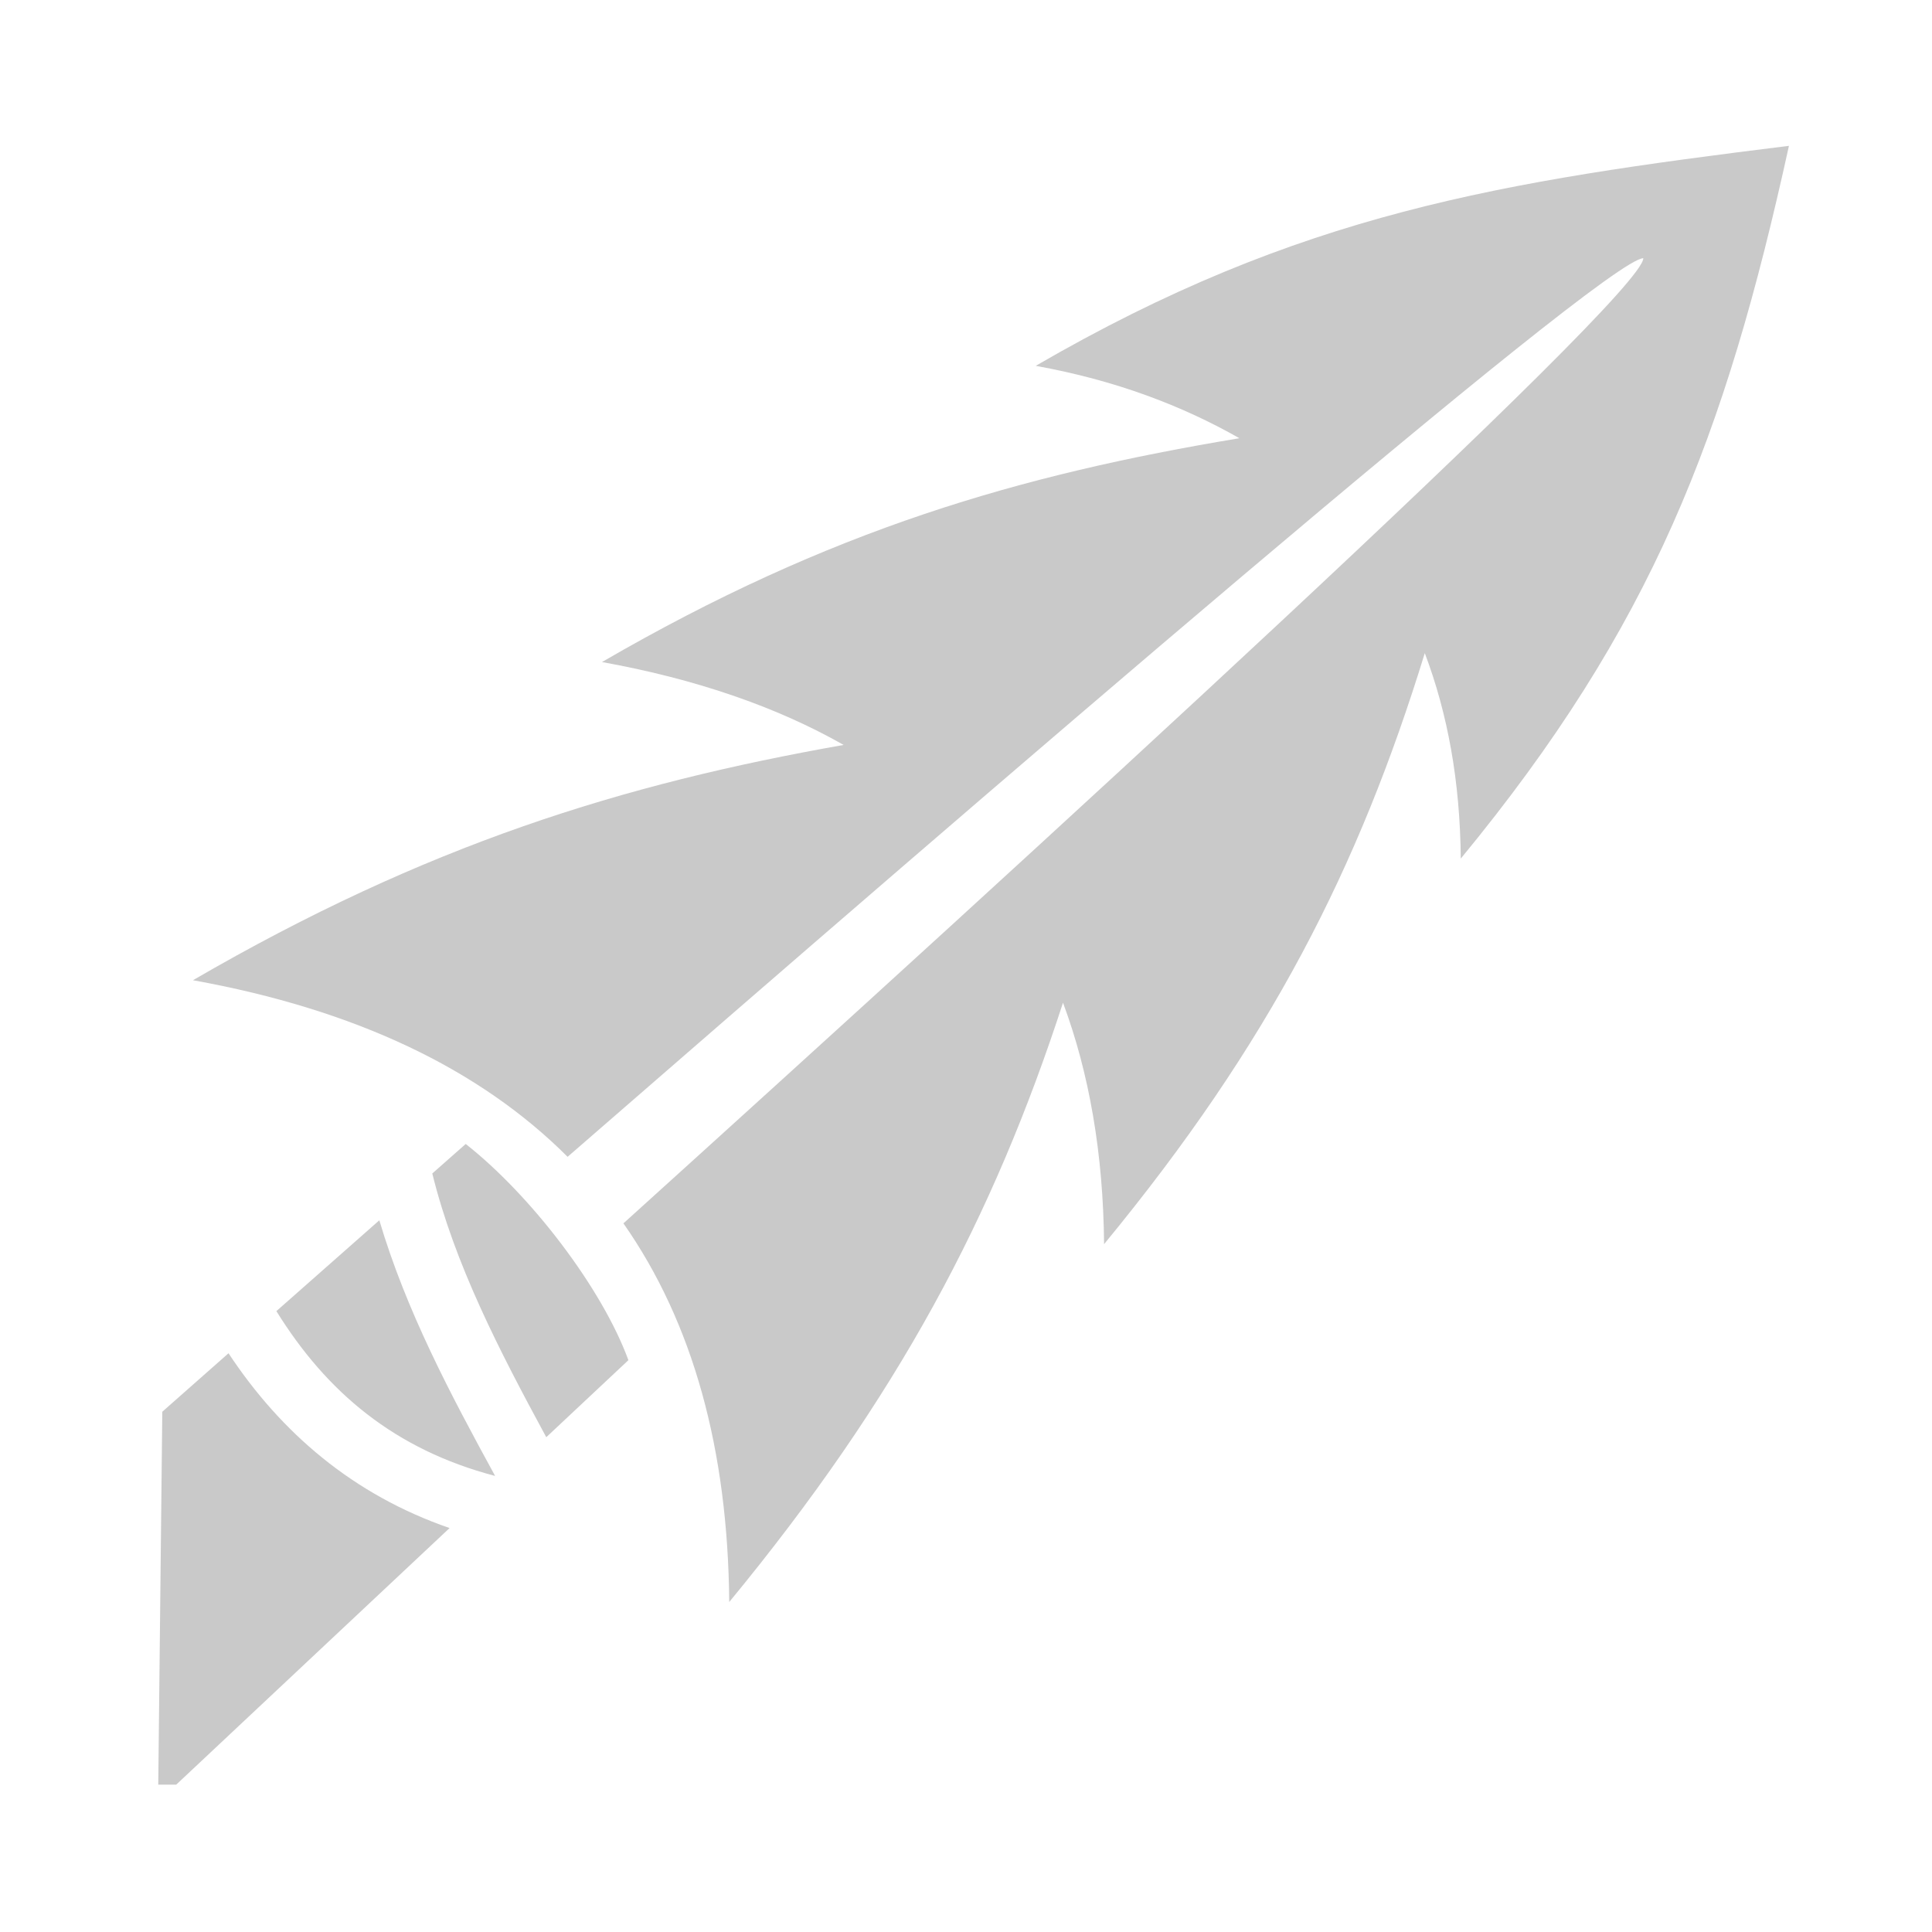
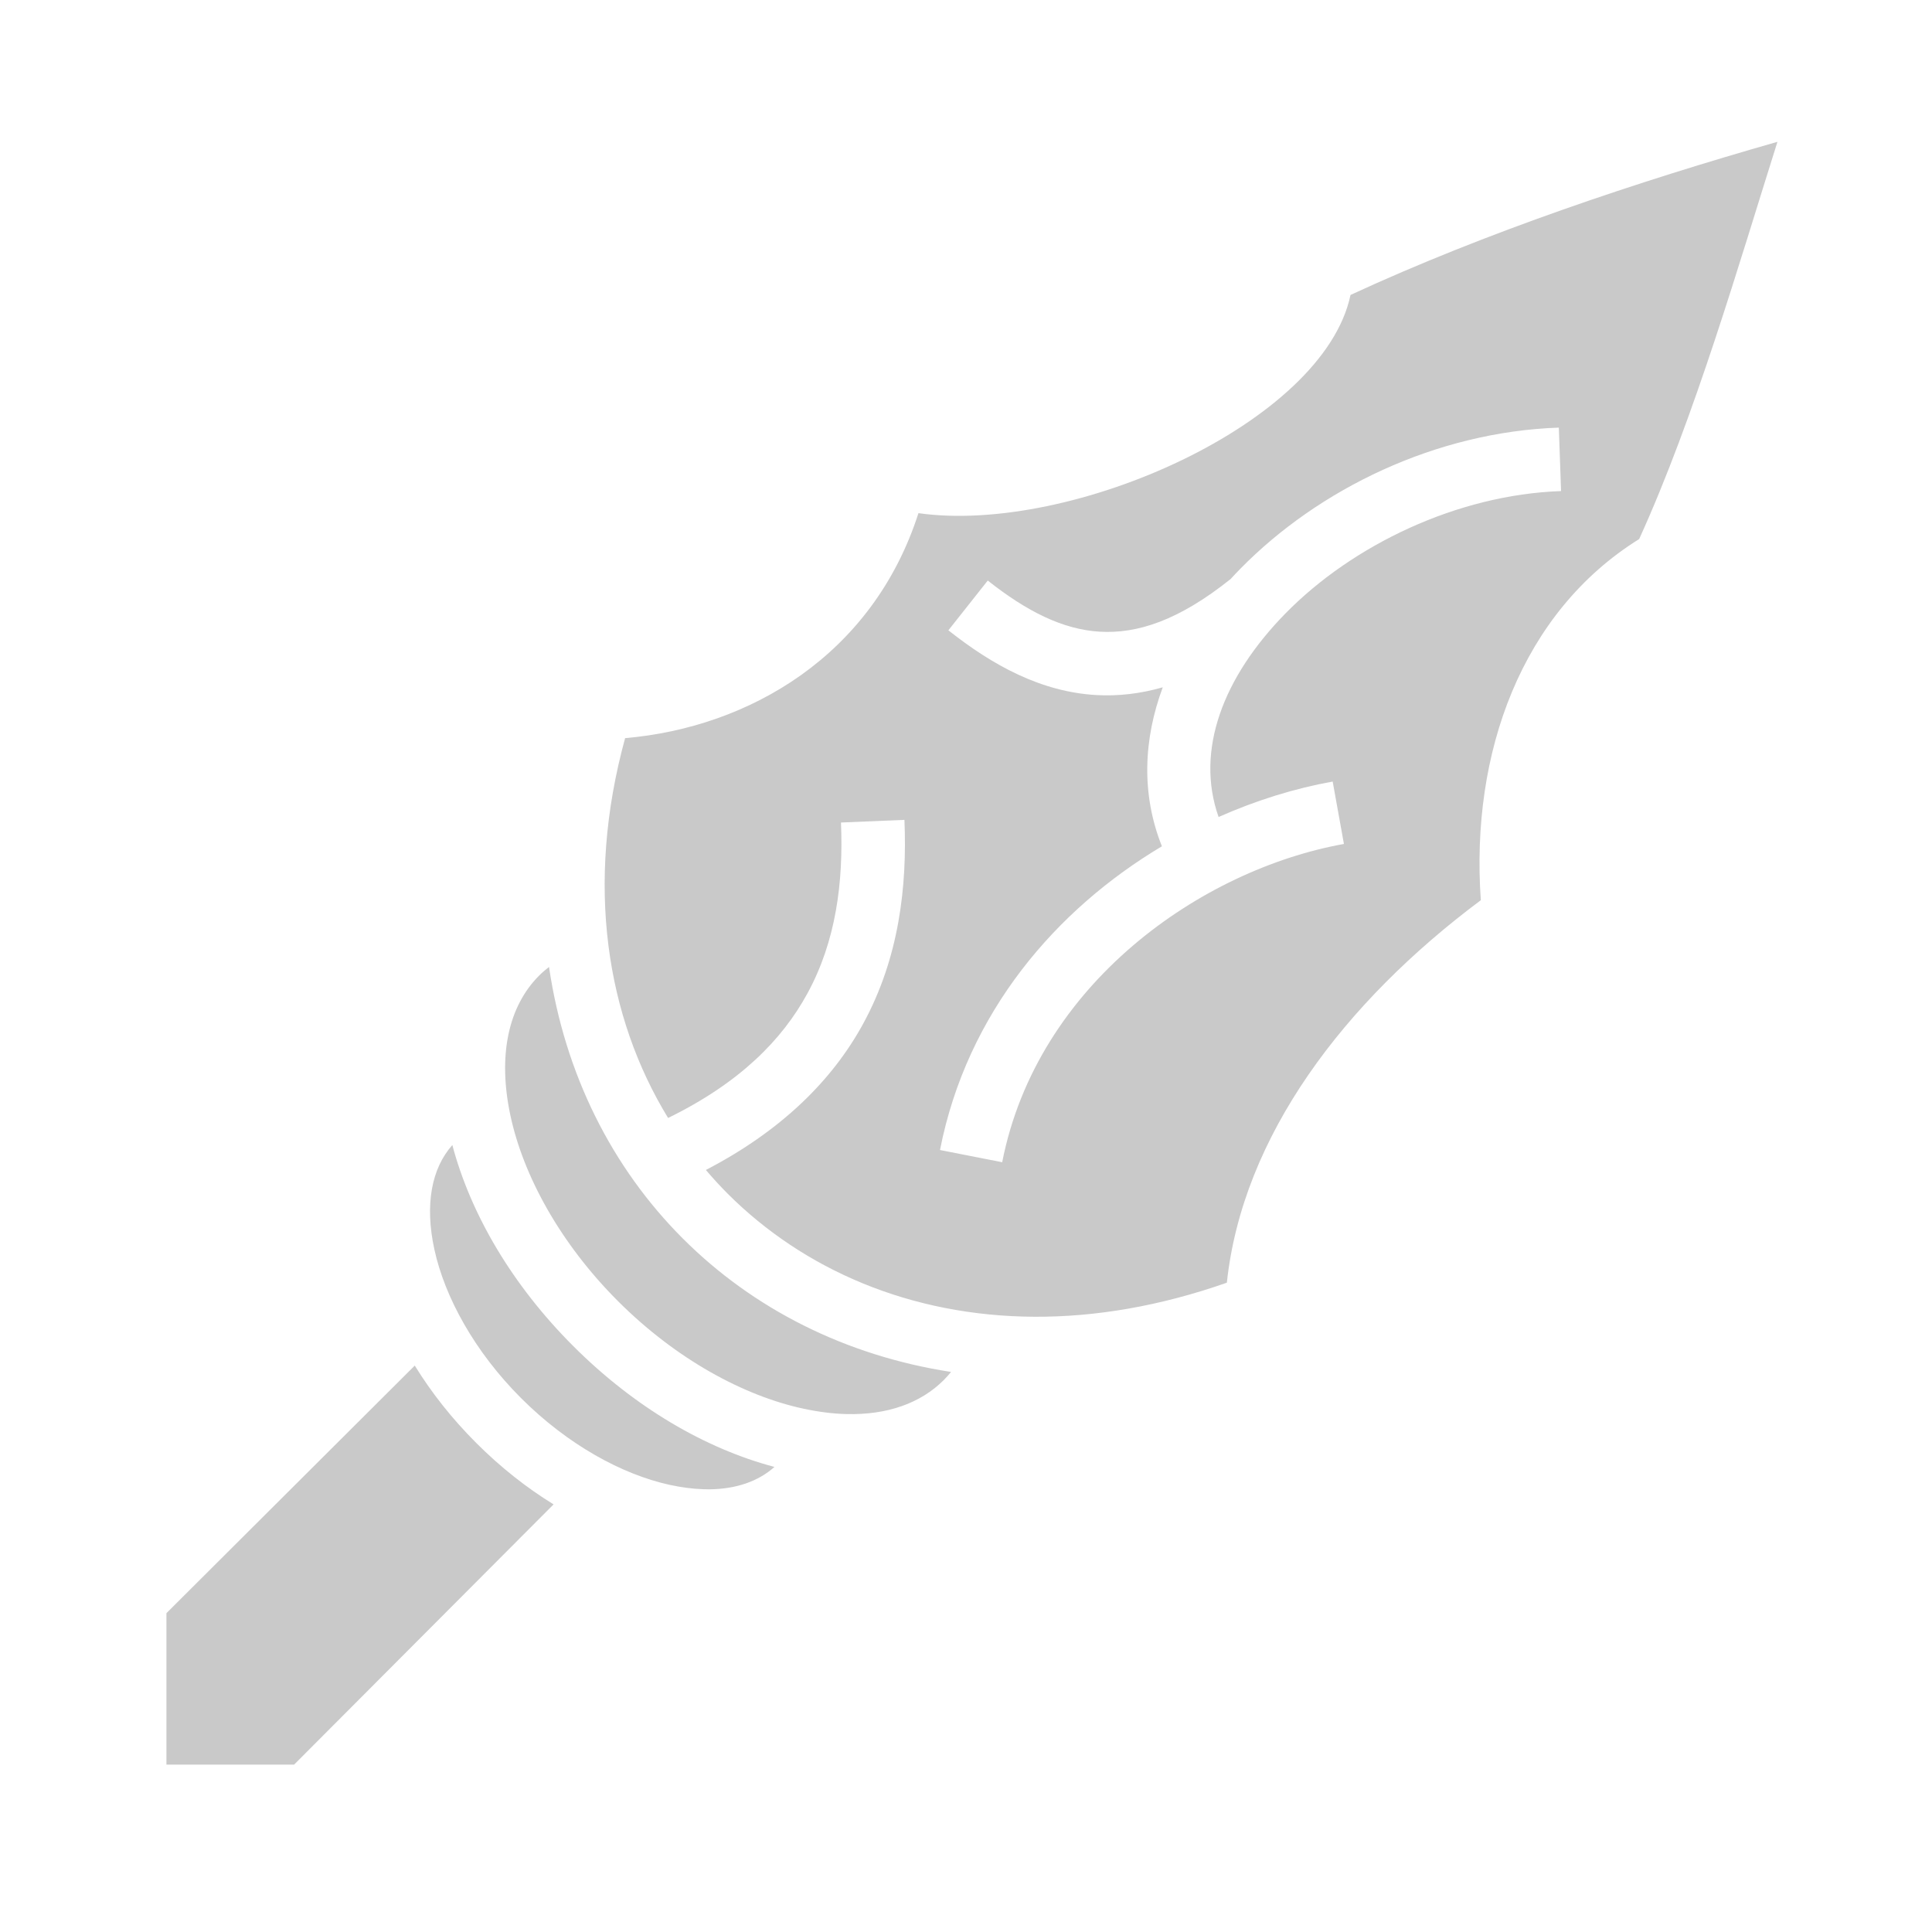
<svg xmlns="http://www.w3.org/2000/svg" viewBox="0 0 512 512" style="height: 512px; width: 512px;">
  <g class="" transform="translate(0,0)" style="">
-     <path d="M18.156 14.938l1.188 109.812 19.5 17.22c15.49-23.43 36.69-41.66 65.094-51.47l-80.5-75.563h-5.282zm168.125 53.78c-.396 44.894-10.642 82.204-31.155 111.5C272.262 286.142 455.438 453.28 455.438 464.407c-11.175 0-197.844-161.162-316.75-264.594-25.878 25.887-62.488 43.38-110.313 52 68.746 39.904 126.46 57.79 191.594 69.282-19.723 11.207-43.54 19.43-71.157 24.406 67.254 39.04 123.215 55.186 187.687 65.906-16.78 9.55-36.457 17.074-59.97 21.313C354.206 477.804 413.56 487 498.314 497.5v-.03c-18.824-85.7-40.233-141.38-96.625-209.845-.202 22.858-3.87 42.68-10.594 60.5-19.436-63.145-45.6-114.738-94.438-174.03-.235 26.606-4.35 50.287-12.094 71.093-20.53-63.15-48.564-116.11-98.28-176.47zm-68.936 37.126c-29.56 7.767-49.585 24.63-64.406 48.53l30.312 26.75c7.968-26.825 21.017-51.348 34.094-75.28zm15.062 11.406c-13.92 25.673-26.966 50.952-33.562 77.656l9.844 8.688c19.153-15.05 40.11-42.41 47.906-63.656l-24.188-22.688z" fill="#c9c9c9" fill-opacity="1" transform="translate(486.4, 25.6) scale(-0.9, 0.9) rotate(180, 256, 256) skewX(0) skewY(0)" />
+     <path d="M20.563 20.844v44.593l73.124 72.907c4.878-7.945 10.962-15.65 18.126-22.813 7.152-7.15 14.825-13.194 22.75-18.06L58.156 20.843H20.563zm159.812 81.062c-.566-.005-1.138.014-1.72.03-3.097.097-6.42.522-9.905 1.283-13.942 3.043-29.973 11.753-43.75 25.53-13.777 13.777-22.487 29.808-25.53 43.75-2.905 13.296-.81 23.935 5.28 30.78 5.4-20.354 17.587-41.18 35.594-59.186 18.024-18.024 38.876-30.203 59.25-35.594-4.718-4.223-11.25-6.526-19.22-6.594zm40.47 22.156c-3.977.096-8.19.624-12.595 1.563-17.62 3.755-37.603 14.572-54.72 31.688C136.417 174.428 125.6 194.38 121.845 212c-3.755 17.62-.633 32.086 8.47 41.188.905.906 1.894 1.744 2.905 2.53 4.635-31.49 18.506-59.084 39.436-80 20.69-20.674 47.894-34.465 78.938-39.25-.678-.837-1.393-1.642-2.156-2.405-6.827-6.827-16.668-10.288-28.594-10zm55.343 28.657c-36.56.167-68.017 13.906-90.344 36.218-2.24 2.24-4.375 4.58-6.438 7 22.43 11.654 37.317 26.57 46.313 43.062 10.575 19.392 12.977 40.393 12.155 60.03l-18.688-.78c.736-17.565-1.448-34.863-9.875-50.313-7.466-13.688-19.874-26.317-41.03-36.687-18.155 29.68-24.497 68.66-12.657 111.844 36.472 3.146 72.888 24.29 86.375 66.25 45.025-6.375 119.336 26.557 127.22 64.25 39.96 18.477 84.588 33.368 125.717 45.094-11.33-35.873-24.38-81.097-40.718-116.97-34.53-21.506-49.702-62.82-46.626-106.343-40.336-30.105-70.18-69.518-74.78-112.625-19.782-6.95-38.806-10.113-56.627-10.03zm-9.532 45.5c10.293 52.54 58.667 86.17 100.625 93.718l-3.31 18.375c-11.09-1.996-22.478-5.503-33.595-10.438-6.93 19.615 1.34 41.252 19.75 60 19.638 19.998 50.412 34.906 81.094 35.97l-.658 18.686c-36.154-1.25-70.657-18.014-93.78-41.56-.98-1-1.936-2.004-2.876-3.033-15.47-12.362-27.615-16.12-38.47-15.5-10.918.624-21.598 6.012-33.03 15.063l-11.594-14.656c13.043-10.327 27.295-18.134 43.563-19.063 6.378-.363 12.9.373 19.563 2.283-5.637-15.188-6.428-31.344-.25-46.813-31.03-18.508-57.392-48.844-65.344-89.438l18.312-3.593z" fill="#c9c9c9" fill-opacity="1" transform="translate(486.4, 25.6) scale(-0.9, 0.9) rotate(180, 256, 256) skewX(0) skewY(0)" />
  </g>
</svg>
